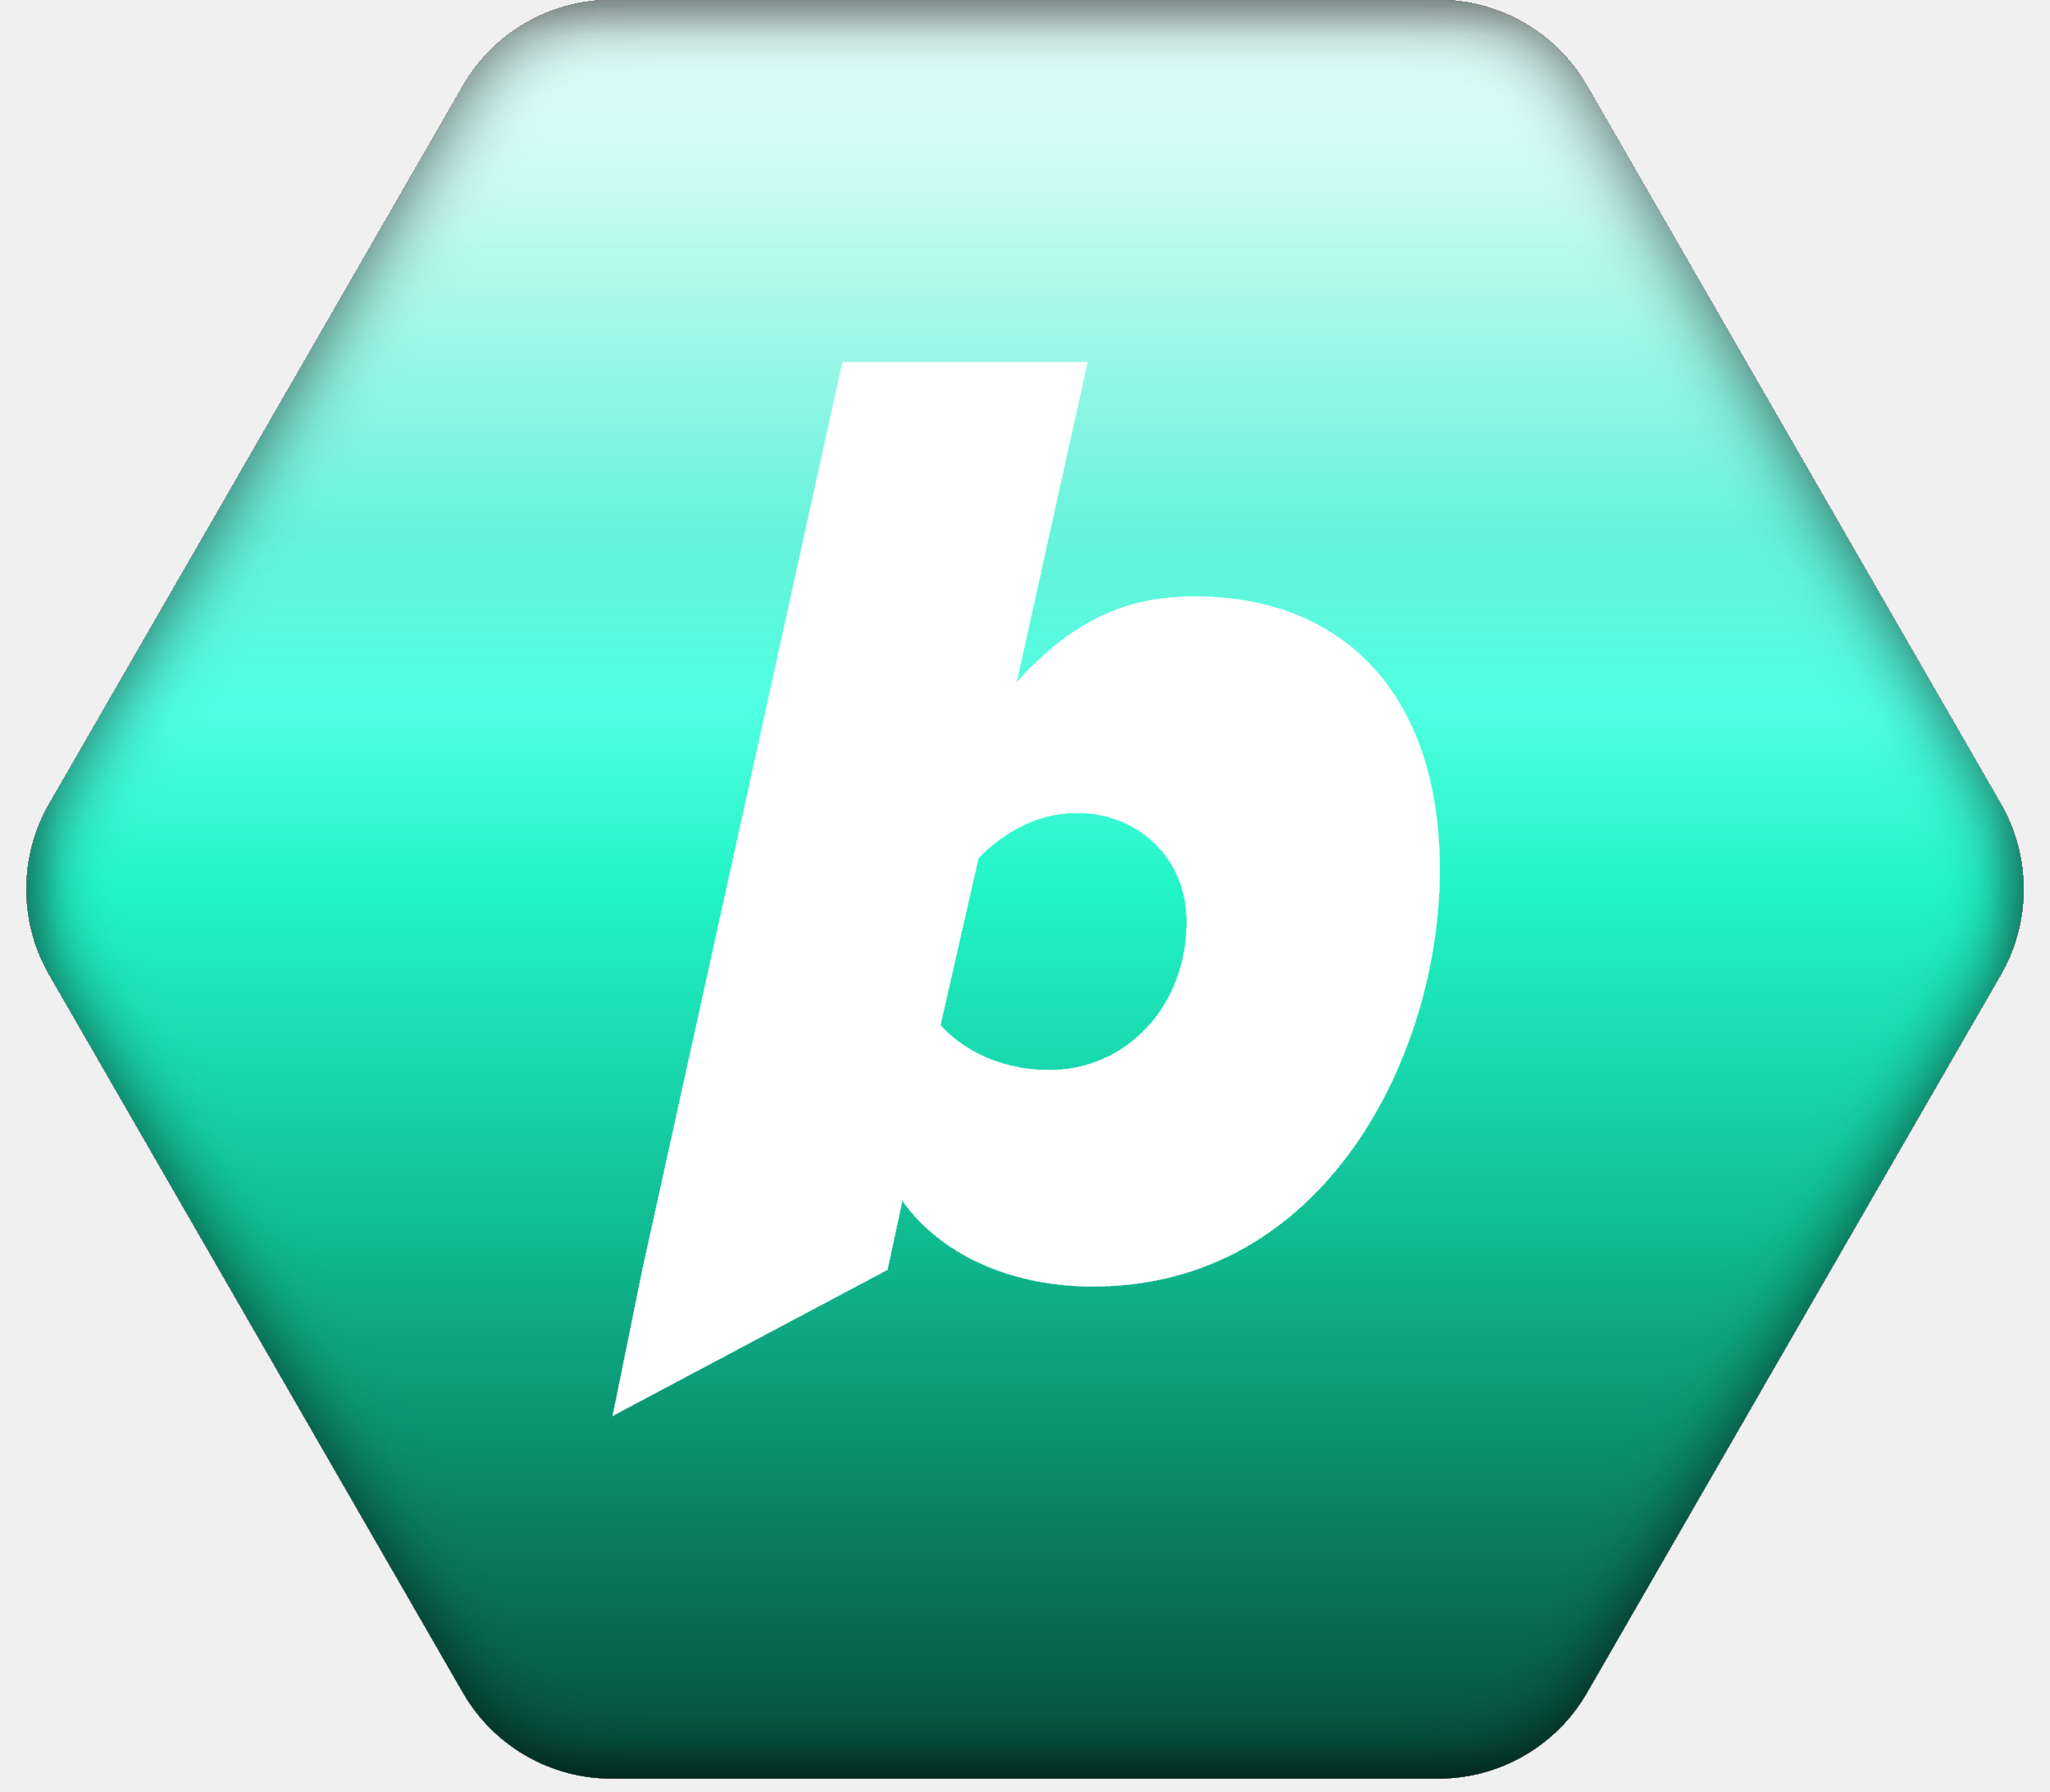
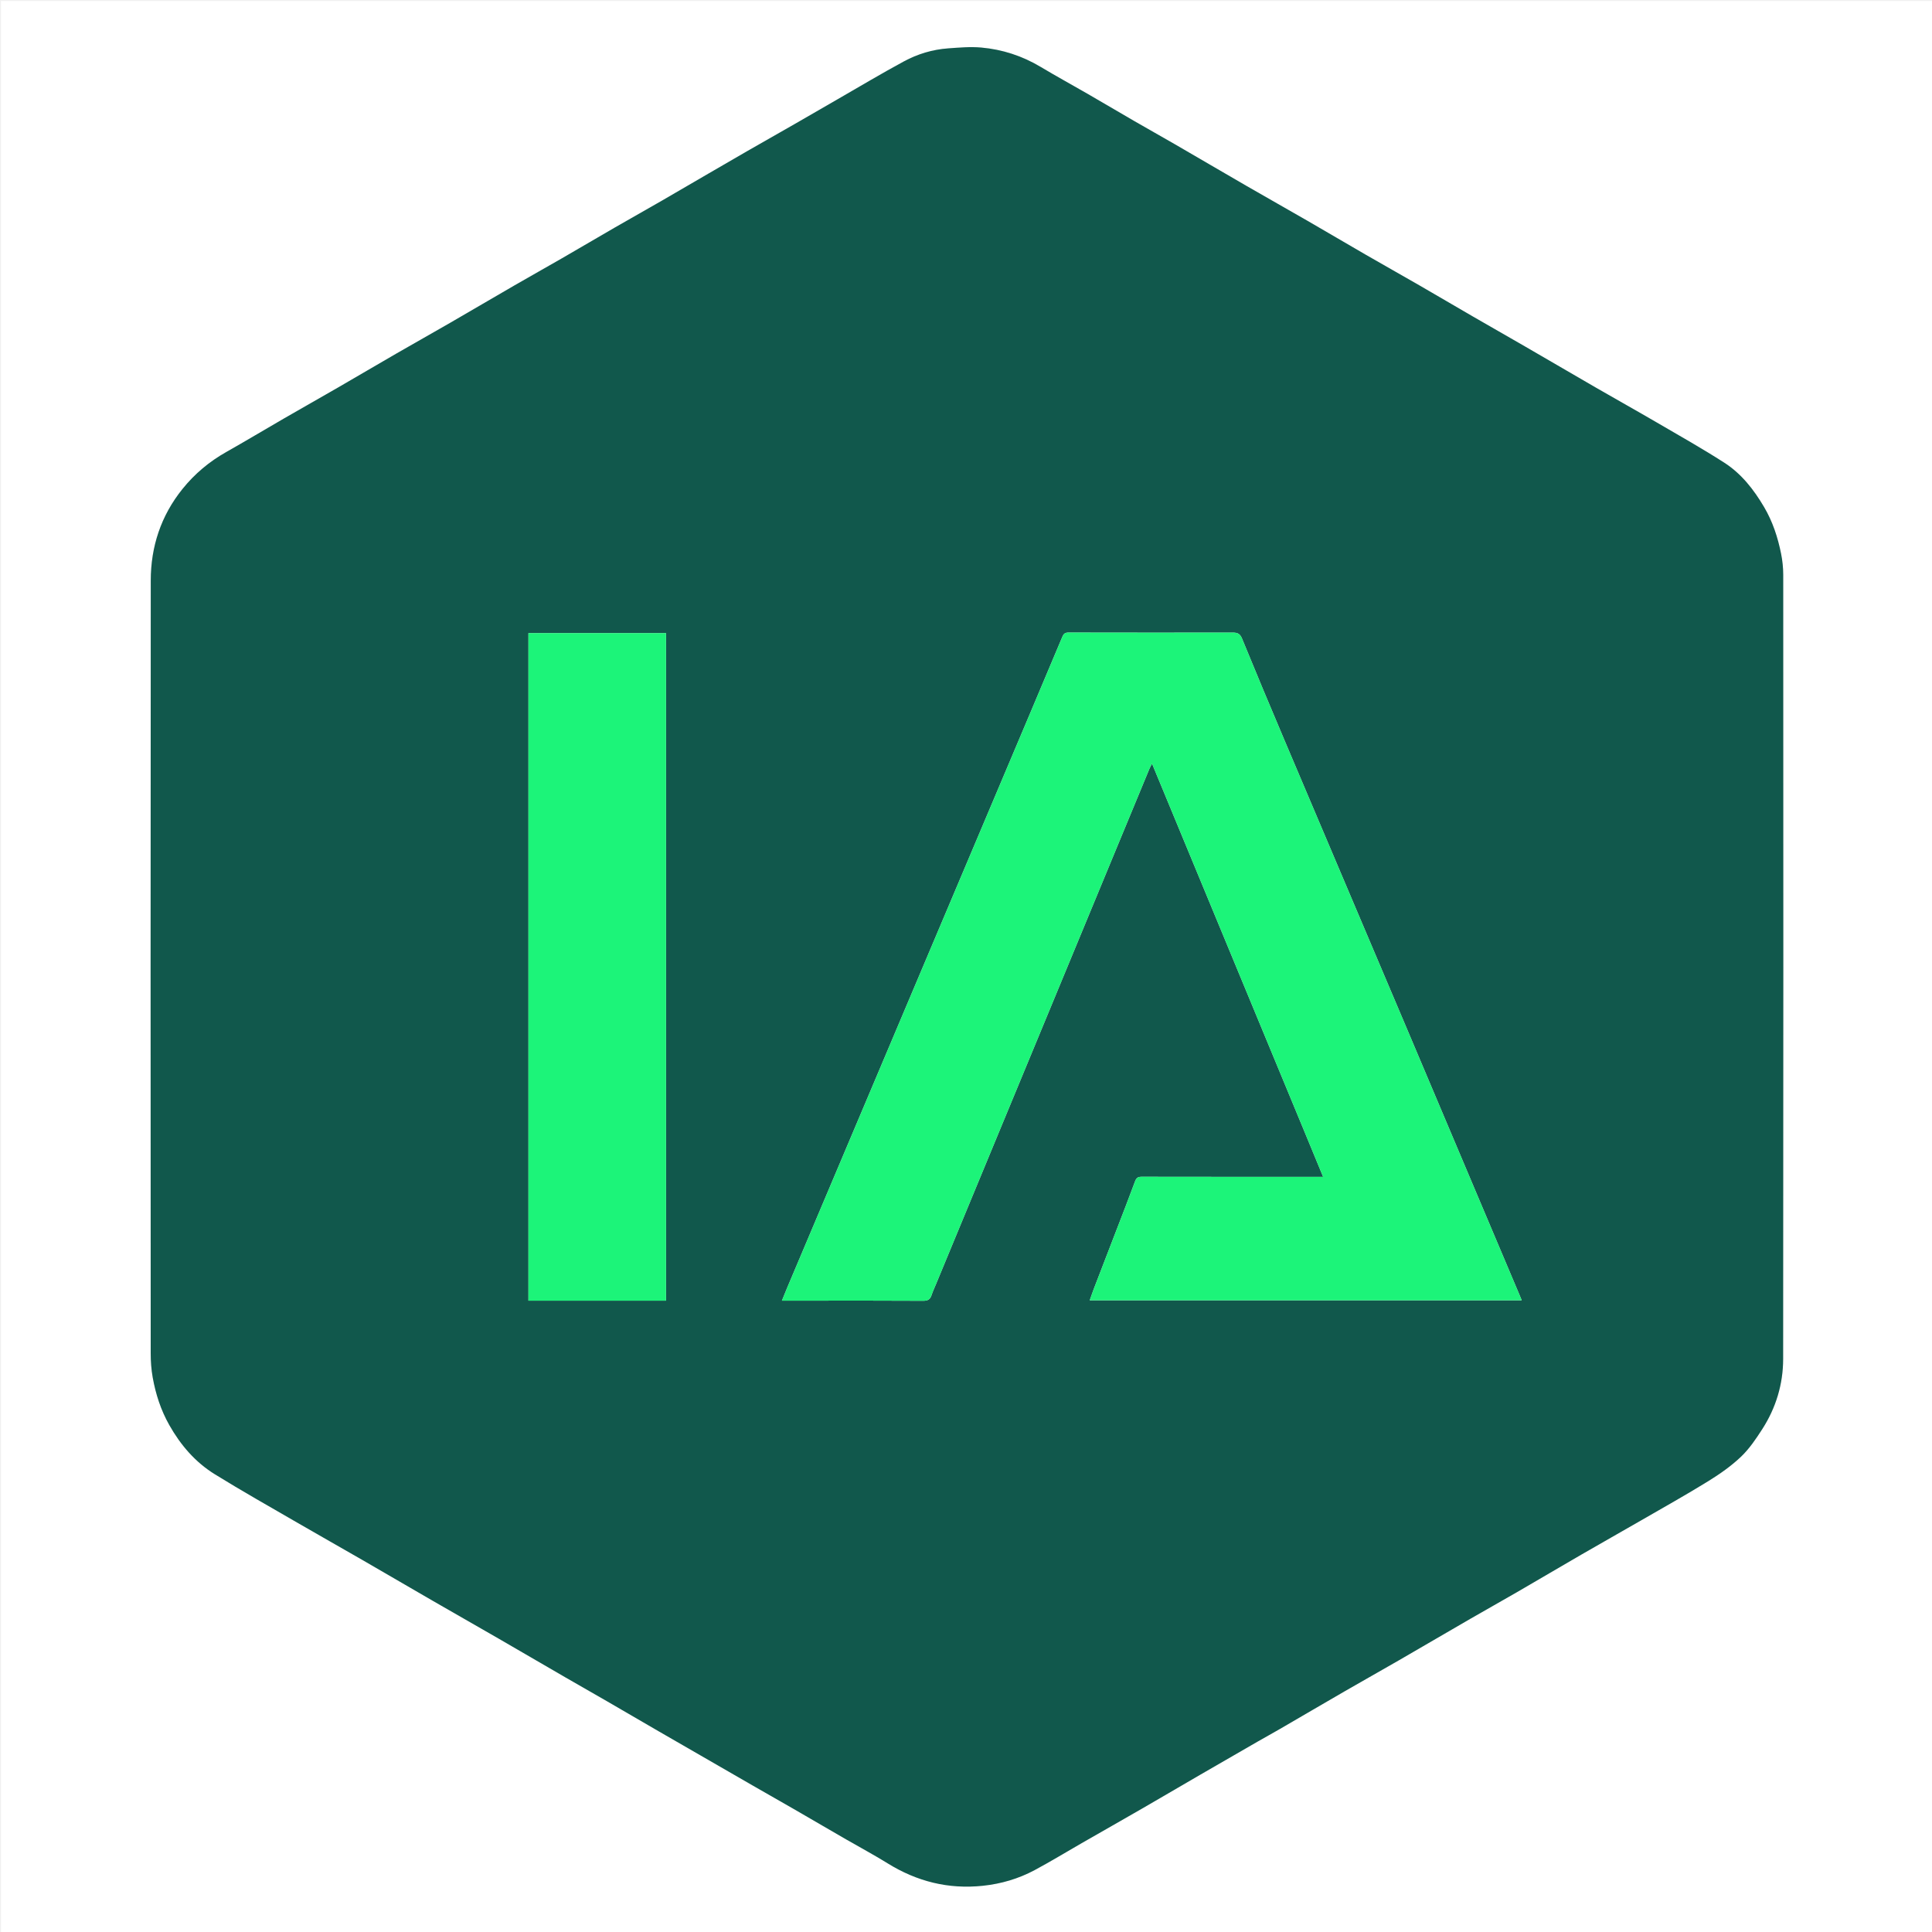
- <svg xmlns="http://www.w3.org/2000/svg" width="95" height="83" fill="none">
-   <g filter="url(#a)">
-     <path fill="url(#b)" d="M66.657 0H28.343a7.948 7.948 0 0 0-6.887 3.979L2.288 37.235a7.948 7.948 0 0 0 0 7.938L21.456 78.43a7.948 7.948 0 0 0 6.887 3.979h38.314a7.948 7.948 0 0 0 6.886-3.98l19.17-33.256a7.948 7.948 0 0 0 0-7.938L73.542 3.98A7.948 7.948 0 0 0 66.657 0Z" />
-   </g>
-   <g filter="url(#c)">
-     <path fill="#fff" fill-rule="evenodd" d="M50.642 59.608c-3.468 0-6.873-1.261-8.827-3.973l-.69 3.198-12.729 6.762 1.374-6.762 9.27-42.04h11.35l-3.279 14.818c2.649-2.9 5.108-3.973 8.26-3.973 6.81 0 11.35 4.477 11.35 12.675 0 8.45-5.233 19.295-16.079 19.295Zm4.351-16.9c0 3.91-2.774 6.874-6.368 6.874-2.018 0-3.847-.757-5.045-2.08l1.766-7.757c1.324-1.324 2.837-2.08 4.603-2.08 2.711 0 5.044 2.017 5.044 5.044Z" clip-rule="evenodd" />
-   </g>
-   <defs>
-     <filter id="a" width="92.549" height="82.409" x="1.226" y="0" color-interpolation-filters="sRGB" filterUnits="userSpaceOnUse">
-       <feFlood flood-opacity="0" result="BackgroundImageFix" />
-       <feBlend in="SourceGraphic" in2="BackgroundImageFix" result="shape" />
-       <feColorMatrix in="SourceAlpha" result="hardAlpha" values="0 0 0 0 0 0 0 0 0 0 0 0 0 0 0 0 0 0 127 0" />
-       <feOffset />
-       <feGaussianBlur stdDeviation="1.717" />
-       <feComposite in2="hardAlpha" k2="-1" k3="1" operator="arithmetic" />
-       <feColorMatrix values="0 0 0 0 0 0 0 0 0 0 0 0 0 0 0 0 0 0 0.65 0" />
-       <feBlend in2="shape" result="effect1_innerShadow_615_13380" />
-     </filter>
-     <filter id="c" width="38.326" height="48.802" x="28.396" y="16.793" color-interpolation-filters="sRGB" filterUnits="userSpaceOnUse">
-       <feFlood flood-opacity="0" result="BackgroundImageFix" />
-       <feBlend in="SourceGraphic" in2="BackgroundImageFix" result="shape" />
-       <feColorMatrix in="SourceAlpha" result="hardAlpha" values="0 0 0 0 0 0 0 0 0 0 0 0 0 0 0 0 0 0 127 0" />
-       <feOffset />
-       <feGaussianBlur stdDeviation=".072" />
-       <feComposite in2="hardAlpha" k2="-1" k3="1" operator="arithmetic" />
-       <feColorMatrix values="0 0 0 0 1 0 0 0 0 1 0 0 0 0 1 0 0 0 0.95 0" />
-       <feBlend in2="shape" result="effect1_innerShadow_615_13380" />
-     </filter>
-     <linearGradient id="b" x1="47.5" x2="47.5" y1="0" y2="82.409" gradientUnits="userSpaceOnUse">
-       <stop offset="0%" stop-color="#E6FDF9" />
-       <stop offset="10%" stop-color="#CCFBF3" />
-       <stop offset="20%" stop-color="#99F7E7" />
-       <stop offset="30%" stop-color="#66F3DB" />
-       <stop offset="40%" stop-color="#4FFFE1" />
-       <stop offset="50%" stop-color="#22F4C6" />
-       <stop offset="60%" stop-color="#19D8AE" />
-       <stop offset="70%" stop-color="#0FB98F" />
-       <stop offset="80%" stop-color="#0C9472" />
-       <stop offset="90%" stop-color="#096F55" />
-       <stop offset="100%" stop-color="#054A38" />
-     </linearGradient>
-   </defs>
+ <svg xmlns="http://www.w3.org/2000/svg" version="1.1" id="Layer_1" x="0px" y="0px" width="100%" viewBox="0 0 2001 2001" enable-background="new 0 0 2001 2001" xml:space="preserve">
+   <path fill="#FFFFFF" opacity="1" stroke="none" d=" M1049,2002   C699.333,2002 350.167,2002 1,2002   C1,1335 1,668 1,1   C668,1 1335,1 2002,1   C2002,668 2002,1335 2002,2002   C1684.5,2002 1367,2002 1049,2002  M1303.008,1803.49   C1310.621,1799.197 1318.278,1794.982 1325.837,1790.598   C1348.231,1777.611 1370.55,1764.494 1392.968,1751.547   C1411.462,1740.868 1430.097,1730.434 1448.592,1719.755   C1473.395,1705.434 1498.095,1690.935 1522.892,1676.604   C1538.999,1667.296 1555.25,1658.238 1571.348,1648.915   C1593.615,1636.018 1615.757,1622.905 1638.032,1610.021   C1658.476,1598.195 1679.061,1586.61 1699.519,1574.808   C1722.789,1561.383 1746.253,1548.264 1769.109,1534.163   C1781.098,1526.766 1792.886,1518.523 1803.06,1508.866   C1811.797,1500.574 1818.786,1490.164 1825.355,1479.924   C1839.43,1457.983 1846.802,1433.457 1846.828,1407.569   C1847.107,1136.754 1847.017,865.939 1846.91,595.123   C1846.907,587.954 1846.133,580.671 1844.729,573.639   C1841.333,556.624 1835.993,540.282 1827.093,525.163   C1816.407,507.013 1803.567,490.581 1785.842,479.195   C1763.126,464.603 1739.56,451.324 1716.22,437.719   C1695.393,425.578 1674.334,413.835 1653.454,401.786   C1628.648,387.47 1603.944,372.978 1579.155,358.632   C1561.229,348.259 1543.21,338.048 1525.283,327.679   C1506.793,316.984 1488.402,306.118 1469.898,295.448   C1451.397,284.781 1432.766,274.338 1414.27,263.662   C1394.233,252.096 1374.326,240.305 1354.286,228.743   C1333.405,216.695 1312.388,204.881 1291.513,192.823   C1266.568,178.415 1241.735,163.815 1216.806,149.38   C1202.945,141.354 1188.95,133.558 1175.084,125.542   C1158.974,116.229 1142.974,106.727 1126.861,97.42   C1110.609,88.033 1094.118,79.047 1078.02,69.405   C1058.9,57.954 1038.228,51.186 1016.23,49.235   C1004.927,48.232 993.379,49.271 981.993,50.089   C965.813,51.253 950.344,55.934 936.194,63.58   C913.138,76.036 890.628,89.504 867.905,102.575   C852.899,111.207 837.943,119.929 822.926,128.542   C806.787,137.798 790.58,146.934 774.446,156.196   C760.831,164.012 747.27,171.921 733.697,179.81   C717.605,189.162 701.558,198.594 685.432,207.886   C669.313,217.173 653.082,226.265 636.969,235.563   C618.468,246.24 600.077,257.108 581.575,267.782   C565.46,277.078 549.21,286.141 533.102,295.449   C510.688,308.402 488.388,321.552 465.97,334.499   C447.476,345.179 428.841,355.613 410.344,366.289   C390.306,377.854 370.39,389.631 350.357,401.205   C331.723,411.971 312.967,422.528 294.332,433.294   C274.299,444.868 254.466,456.793 234.32,468.166   C216.75,478.086 201.663,490.714 189.011,506.427   C166.697,534.141 156.174,566.184 156.14,601.258   C155.884,868.073 155.982,1134.889 156.085,1401.704   C156.089,1410.052 156.693,1418.516 158.166,1426.72   C161.259,1443.951 166.598,1460.458 175.297,1475.866   C187.026,1496.64 202.218,1514.367 222.432,1526.87   C250.363,1544.147 278.998,1560.289 307.419,1576.767   C329.812,1589.75 352.371,1602.443 374.793,1615.376   C399.458,1629.604 424.024,1644.005 448.683,1658.242   C471.242,1671.267 493.898,1684.125 516.458,1697.148   C539.724,1710.579 562.911,1724.149 586.162,1737.606   C600.165,1745.71 614.249,1753.674 628.254,1761.774   C646.182,1772.143 664.055,1782.607 681.975,1792.99   C696.534,1801.425 711.129,1809.798 725.705,1818.205   C743.504,1828.471 761.287,1838.765 779.101,1849.006   C793.411,1857.233 807.783,1865.351 822.079,1873.602   C840.153,1884.033 858.161,1894.578 876.228,1905.021   C890.52,1913.282 905.107,1921.062 919.125,1929.762   C949.529,1948.634 982.159,1956.908 1017.956,1953.128   C1036.953,1951.122 1054.836,1945.861 1071.519,1936.942   C1088.055,1928.101 1104.073,1918.295 1120.346,1908.962   C1141.4,1896.885 1162.518,1884.921 1183.54,1872.79   C1203.58,1861.227 1223.51,1849.473 1243.528,1837.874   C1263.127,1826.518 1282.778,1815.252 1303.008,1803.49  z" />
+   <path fill="#11584C" opacity="1" stroke="none" d=" M1302.708,1803.718   C1282.778,1815.252 1263.127,1826.518 1243.528,1837.874   C1223.51,1849.473 1203.58,1861.227 1183.54,1872.79   C1162.518,1884.921 1141.4,1896.885 1120.346,1908.962   C1104.073,1918.295 1088.055,1928.101 1071.519,1936.942   C1054.836,1945.861 1036.953,1951.122 1017.956,1953.128   C982.159,1956.908 949.529,1948.634 919.125,1929.762   C905.107,1921.062 890.52,1913.282 876.228,1905.021   C858.161,1894.578 840.153,1884.033 822.079,1873.602   C807.783,1865.351 793.411,1857.233 779.101,1849.006   C761.287,1838.765 743.504,1828.471 725.705,1818.205   C711.129,1809.798 696.534,1801.425 681.975,1792.99   C664.055,1782.607 646.182,1772.143 628.254,1761.774   C614.249,1753.674 600.165,1745.71 586.162,1737.606   C562.911,1724.149 539.724,1710.579 516.458,1697.148   C493.898,1684.125 471.242,1671.267 448.683,1658.242   C424.024,1644.005 399.458,1629.604 374.793,1615.376   C352.371,1602.443 329.812,1589.75 307.419,1576.767   C278.998,1560.289 250.363,1544.147 222.432,1526.87   C202.218,1514.367 187.026,1496.64 175.297,1475.866   C166.598,1460.458 161.259,1443.951 158.166,1426.72   C156.693,1418.516 156.089,1410.052 156.085,1401.704   C155.982,1134.889 155.884,868.073 156.14,601.258   C156.174,566.184 166.697,534.141 189.011,506.427   C201.663,490.714 216.75,478.086 234.32,468.166   C254.466,456.793 274.299,444.868 294.332,433.294   C312.967,422.528 331.723,411.971 350.357,401.205   C370.39,389.631 390.306,377.854 410.344,366.289   C428.841,355.613 447.476,345.179 465.97,334.499   C488.388,321.552 510.688,308.402 533.102,295.449   C549.21,286.141 565.46,277.078 581.575,267.782   C600.077,257.108 618.468,246.24 636.969,235.563   C653.082,226.265 669.313,217.173 685.432,207.886   C701.558,198.594 717.605,189.162 733.697,179.81   C747.27,171.921 760.831,164.012 774.446,156.196   C790.58,146.934 806.787,137.798 822.926,128.542   C837.943,119.929 852.899,111.207 867.905,102.575   C890.628,89.504 913.138,76.036 936.194,63.58   C950.344,55.934 965.813,51.253 981.993,50.089   C993.379,49.271 1004.927,48.232 1016.23,49.235   C1038.228,51.186 1058.9,57.954 1078.02,69.405   C1094.118,79.047 1110.609,88.033 1126.861,97.42   C1142.974,106.727 1158.974,116.229 1175.084,125.542   C1188.95,133.558 1202.945,141.354 1216.806,149.38   C1241.735,163.815 1266.568,178.415 1291.513,192.823   C1312.388,204.881 1333.405,216.695 1354.286,228.743   C1374.326,240.305 1394.233,252.096 1414.27,263.662   C1432.766,274.338 1451.397,284.781 1469.898,295.448   C1488.402,306.118 1506.793,316.984 1525.283,327.679   C1543.21,338.048 1561.229,348.259 1579.155,358.632   C1603.944,372.978 1628.648,387.47 1653.454,401.786   C1674.334,413.835 1695.393,425.578 1716.22,437.719   C1739.56,451.324 1763.126,464.603 1785.842,479.195   C1803.567,490.581 1816.407,507.013 1827.093,525.163   C1835.993,540.282 1841.333,556.624 1844.729,573.639   C1846.133,580.671 1846.907,587.954 1846.91,595.123   C1847.017,865.939 1847.107,1136.754 1846.828,1407.569   C1846.802,1433.457 1839.43,1457.983 1825.355,1479.924   C1818.786,1490.164 1811.797,1500.574 1803.06,1508.866   C1792.886,1518.523 1781.098,1526.766 1769.109,1534.163   C1746.253,1548.264 1722.789,1561.383 1699.519,1574.808   C1679.061,1586.61 1658.476,1598.195 1638.032,1610.021   C1615.757,1622.905 1593.615,1636.018 1571.348,1648.915   C1555.25,1658.238 1538.999,1667.296 1522.892,1676.604   C1498.095,1690.935 1473.395,1705.434 1448.592,1719.755   C1430.097,1730.434 1411.462,1740.868 1392.968,1751.547   C1370.55,1764.494 1348.231,1777.611 1325.837,1790.598   C1318.278,1794.982 1310.621,1799.197 1302.708,1803.718  M1351.466,1173.046   C1357.687,1188.114 1363.908,1203.182 1370.395,1218.892   C1367.342,1218.892 1365.357,1218.892 1363.373,1218.892   C1303.042,1218.892 1242.711,1218.929 1182.381,1218.806   C1178.596,1218.798 1176.927,1219.918 1175.6,1223.518   C1169.16,1240.976 1162.377,1258.308 1155.693,1275.675   C1148.203,1295.138 1140.67,1314.584 1133.197,1334.053   C1131.625,1338.15 1130.234,1342.317 1128.653,1346.751   C1278.146,1346.751 1426.846,1346.751 1576.06,1346.751   C1575.375,1345.068 1574.902,1343.858 1574.396,1342.662   C1535.285,1250.186 1496.221,1157.688 1457.043,1065.239   C1414.797,965.55 1372.403,865.923 1330.161,766.231   C1315.364,731.311 1300.699,696.334 1286.326,661.238   C1284.344,656.398 1281.662,655.191 1277.026,655.197   C1220.195,655.273 1163.364,655.284 1106.533,655.156   C1103.032,655.148 1101.557,656.493 1100.319,659.45   C1089.035,686.409 1077.653,713.327 1066.275,740.246   C1041.616,798.585 1016.944,856.918 992.275,915.253   C971.224,965.031 950.17,1014.808 929.117,1064.585   C891.266,1154.082 853.411,1243.578 815.57,1333.079   C813.681,1337.547 811.9,1342.061 809.843,1347.108   C820.587,1347.108 830.406,1347.108 840.226,1347.108   C878.891,1347.108 917.557,1346.999 956.22,1347.245   C961.057,1347.275 963.403,1345.729 964.822,1341.382   C966.099,1337.473 967.885,1333.729 969.462,1329.919   C982.864,1297.544 996.268,1265.169 1009.675,1232.796   C1023.591,1199.192 1037.51,1165.589 1051.429,1131.986   C1064.902,1099.459 1078.379,1066.935 1091.85,1034.407   C1105.702,1000.957 1119.55,967.505 1133.398,934.052   C1142.805,911.329 1152.208,888.603 1161.615,865.879   C1171.21,842.7 1180.8,819.518 1190.419,796.349   C1191.061,794.803 1191.926,793.351 1193.176,790.896   C1246.172,918.858 1298.662,1045.601 1351.466,1173.046  M683.419,1347.107   C685.511,1347.107 687.603,1347.107 689.803,1347.107   C689.803,1116.308 689.803,886.279 689.803,655.748   C642.127,655.748 594.754,655.748 547.306,655.748   C547.306,886.191 547.306,1116.384 547.306,1347.107   C592.551,1347.107 637.493,1347.107 683.419,1347.107  z" />
+   <path fill="#1CF479" opacity="1" stroke="none" d=" M1351.31,1172.695   C1298.662,1045.601 1246.172,918.858 1193.176,790.896   C1191.926,793.351 1191.061,794.803 1190.419,796.349   C1180.8,819.518 1171.21,842.7 1161.615,865.879   C1152.208,888.603 1142.805,911.329 1133.398,934.052   C1119.55,967.505 1105.702,1000.957 1091.85,1034.407   C1078.379,1066.935 1064.902,1099.459 1051.429,1131.986   C1037.51,1165.589 1023.591,1199.192 1009.675,1232.796   C996.268,1265.169 982.864,1297.544 969.462,1329.919   C967.885,1333.729 966.099,1337.473 964.822,1341.382   C963.403,1345.729 961.057,1347.275 956.22,1347.245   C917.557,1346.999 878.891,1347.108 840.226,1347.108   C830.406,1347.108 820.587,1347.108 809.843,1347.108   C811.9,1342.061 813.681,1337.547 815.57,1333.079   C853.411,1243.578 891.266,1154.082 929.117,1064.585   C950.17,1014.808 971.224,965.031 992.275,915.253   C1016.944,856.918 1041.616,798.585 1066.275,740.246   C1077.653,713.327 1089.035,686.409 1100.319,659.45   C1101.557,656.493 1103.032,655.148 1106.533,655.156   C1163.364,655.284 1220.195,655.273 1277.026,655.197   C1281.662,655.191 1284.344,656.398 1286.326,661.238   C1300.699,696.334 1315.364,731.311 1330.161,766.231   C1372.403,865.923 1414.797,965.55 1457.043,1065.239   C1496.221,1157.688 1535.285,1250.186 1574.396,1342.662   C1574.902,1343.858 1575.375,1345.068 1576.06,1346.751   C1426.846,1346.751 1278.146,1346.751 1128.653,1346.751   C1130.234,1342.317 1131.625,1338.15 1133.197,1334.053   C1140.67,1314.584 1148.203,1295.138 1155.693,1275.675   C1162.377,1258.308 1169.16,1240.976 1175.6,1223.518   C1176.927,1219.918 1178.596,1218.798 1182.381,1218.806   C1242.711,1218.929 1303.042,1218.892 1363.373,1218.892   C1365.357,1218.892 1367.342,1218.892 1370.395,1218.892   C1363.908,1203.182 1357.687,1188.114 1351.31,1172.695  z" />
+   <path fill="#1CF479" opacity="1" stroke="none" d=" M682.927,1347.107   C637.493,1347.107 592.551,1347.107 547.306,1347.107   C547.306,1116.384 547.306,886.191 547.306,655.748   C594.754,655.748 642.127,655.748 689.803,655.748   C689.803,886.279 689.803,1116.308 689.803,1347.107   C687.603,1347.107 685.511,1347.107 682.927,1347.107  z" />
</svg>
